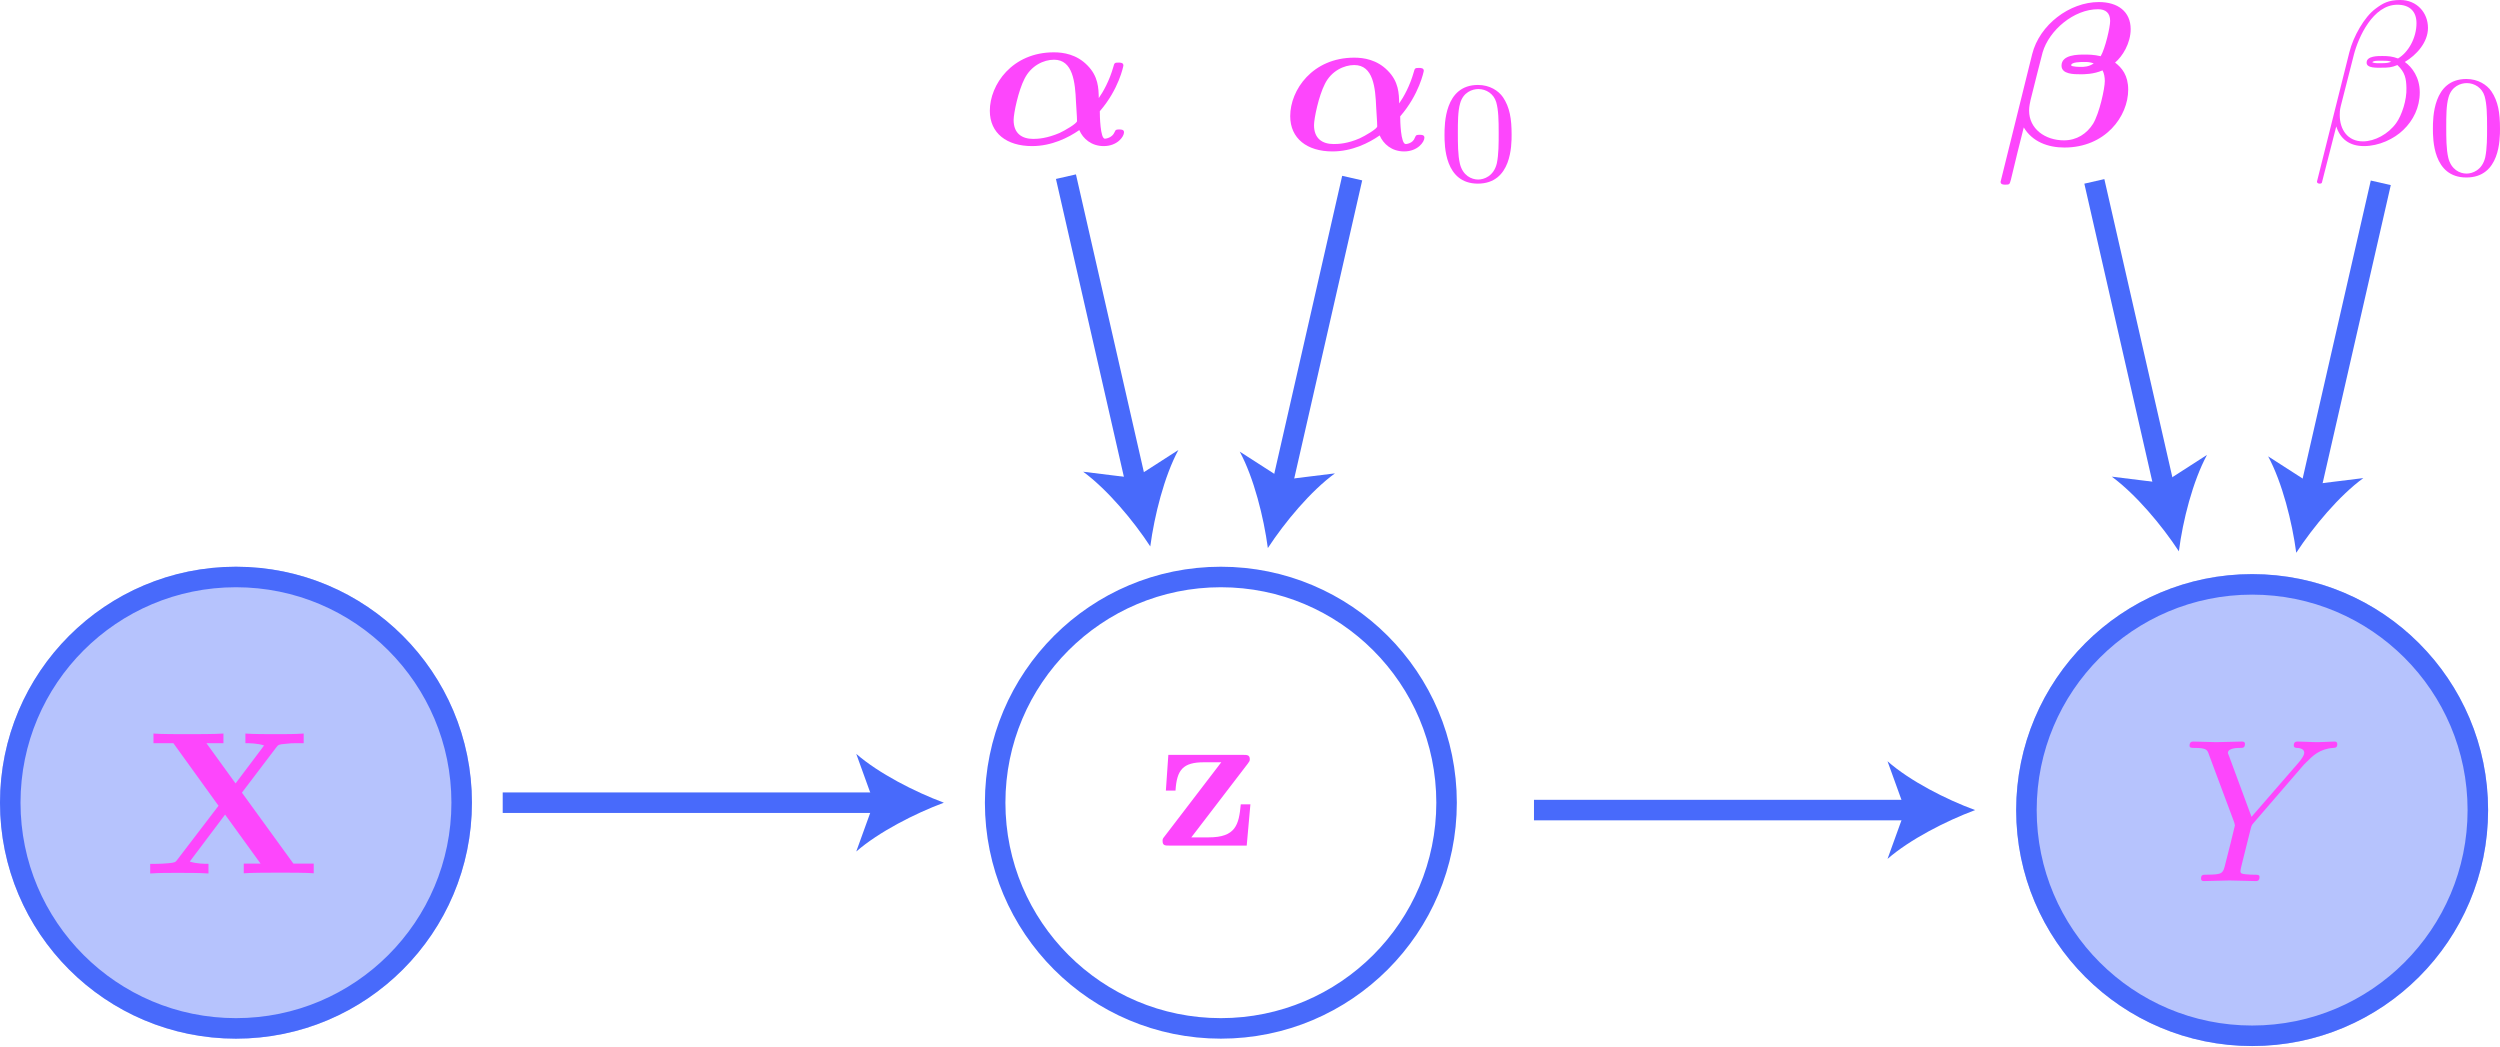
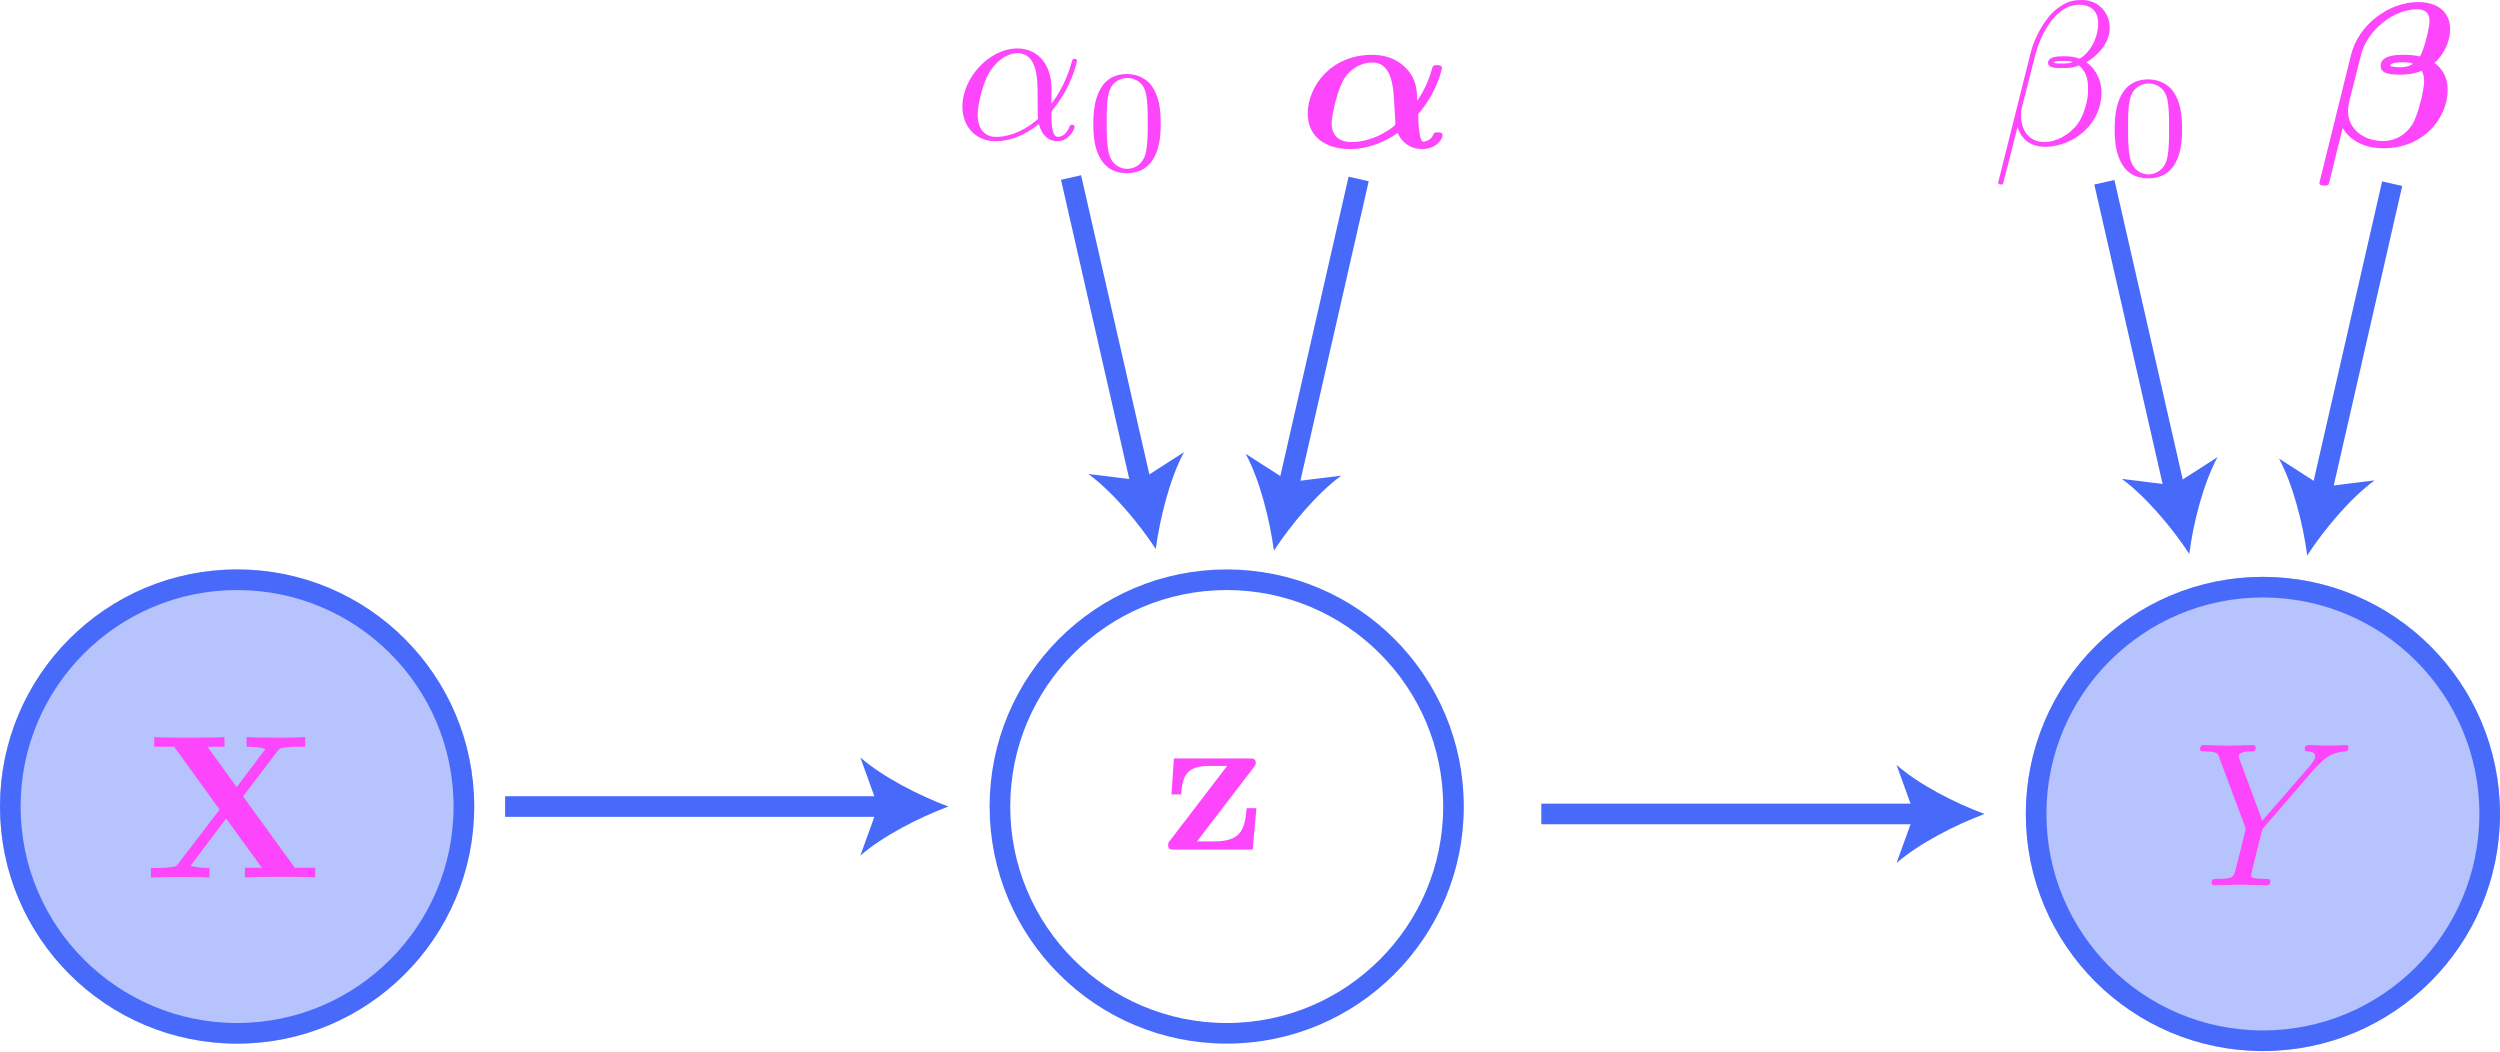
- <svg xmlns="http://www.w3.org/2000/svg" version="1.1" id="Layer_1" x="0px" y="0px" viewBox="0 0 121.84 50.98" style="enable-background:new 0 0 121.84 50.98;" xml:space="preserve">
+ <svg xmlns="http://www.w3.org/2000/svg" version="1.1" id="Layer_1" x="0px" y="0px" viewBox="0 0 121.26 50.98" style="enable-background:new 0 0 121.26 50.98;" xml:space="preserve">
  <style type="text/css">
	.st0{opacity:0.4;fill:#486AFB;stroke:#486AFB;stroke-miterlimit:10;}
	.st1{fill:none;stroke:#486AFB;stroke-miterlimit:10;}
	.st2{fill:#486AFB;}
	.st3{fill:#FD46FC;}
</style>
  <circle class="st0" cx="11.5" cy="39.12" r="11" />
  <circle class="st1" cx="11.5" cy="39.12" r="11" />
  <circle class="st1" cx="59.5" cy="39.12" r="11" />
  <g>
    <g>
      <line class="st1" x1="24.5" y1="39.12" x2="42.98" y2="39.12" />
      <g>
        <path class="st2" d="M46,39.12c-1.42,0.53-3.18,1.43-4.27,2.38l0.86-2.38l-0.86-2.38C42.82,37.69,44.58,38.59,46,39.12z" />
      </g>
    </g>
  </g>
  <path class="st3" d="M60.81,37.22c0.08-0.11,0.1-0.13,0.1-0.22c0-0.21-0.14-0.21-0.32-0.21h-3.65l-0.12,1.74h0.47  c0.06-1.02,0.37-1.38,1.39-1.38h0.84l-2.77,3.62c-0.09,0.11-0.09,0.13-0.09,0.22c0,0.22,0.13,0.22,0.32,0.22h3.78l0.18-2.01h-0.47  c-0.09,1-0.25,1.61-1.56,1.61h-0.85L60.81,37.22" />
  <circle class="st0" cx="109.76" cy="39.48" r="11" />
  <path class="st3" d="M112.27,37.28l0.14-0.14c0.3-0.3,0.63-0.64,1.3-0.69c0.11-0.01,0.2-0.01,0.2-0.19c0-0.08-0.05-0.12-0.13-0.12  c-0.26,0-0.55,0.03-0.81,0.03c-0.33,0-0.68-0.03-0.99-0.03c-0.06,0-0.19,0-0.19,0.19c0,0.11,0.1,0.12,0.15,0.12  c0.07,0,0.36,0.02,0.36,0.23c0,0.17-0.23,0.43-0.27,0.48l-2.3,2.65l-1.09-2.95c-0.06-0.14-0.06-0.16-0.06-0.17  c0-0.24,0.49-0.24,0.59-0.24c0.14,0,0.24,0,0.24-0.2c0-0.11-0.12-0.11-0.15-0.11c-0.28,0-0.97,0.03-1.25,0.03  c-0.25,0-0.86-0.03-1.11-0.03c-0.06,0-0.19,0-0.19,0.2c0,0.11,0.1,0.11,0.23,0.11c0.6,0,0.64,0.09,0.72,0.34l1.22,3.27  c0.01,0.03,0.04,0.14,0.04,0.17c0,0.03-0.4,1.63-0.45,1.81c-0.13,0.55-0.14,0.58-0.93,0.59c-0.19,0-0.27,0-0.27,0.2  c0,0.11,0.12,0.11,0.14,0.11c0.28,0,0.97-0.03,1.25-0.03c0.28,0,0.99,0.03,1.27,0.03c0.07,0,0.19,0,0.19-0.2  c0-0.11-0.09-0.11-0.28-0.11c-0.02,0-0.21,0-0.38-0.02c-0.21-0.02-0.27-0.04-0.27-0.16c0-0.07,0.09-0.42,0.14-0.62l0.35-1.4  c0.05-0.19,0.06-0.22,0.14-0.31L112.27,37.28" />
  <circle class="st1" cx="109.76" cy="39.48" r="11" />
  <g>
    <g>
      <line class="st1" x1="74.76" y1="39.48" x2="93.24" y2="39.48" />
      <g>
        <path class="st2" d="M96.26,39.48c-1.42,0.53-3.18,1.43-4.27,2.38l0.86-2.38l-0.86-2.38C93.08,38.06,94.84,38.96,96.26,39.48z" />
      </g>
    </g>
  </g>
-   <path class="st3" d="M102.38,2.74c-0.33-0.08-0.61-0.08-0.79-0.08c-0.32,0-1.12,0-1.12,0.54c0,0.42,0.6,0.42,0.94,0.42  c0.17,0,0.62,0,1.06-0.19c0.08,0.15,0.11,0.35,0.11,0.52c0,0.36-0.26,1.56-0.57,2.08c-0.31,0.49-0.8,0.81-1.42,0.81  c-0.92,0-1.7-0.56-1.7-1.45c0-0.2,0.05-0.41,0.07-0.51c0.15-0.59,0.47-1.89,0.59-2.33c0.32-1.08,1.52-2.1,2.7-2.1  c0.37,0,0.59,0.18,0.59,0.57C102.84,1.33,102.6,2.36,102.38,2.74 M102.04,3.09c-0.24,0.17-0.49,0.17-0.62,0.17  c-0.04,0-0.48,0-0.48-0.08c0-0.16,0.49-0.16,0.62-0.16C101.73,3.02,101.85,3.02,102.04,3.09z M97.54,8.7  c-0.01,0.02-0.04,0.15-0.04,0.16C97.5,9,97.65,9,97.74,9c0.2,0,0.2-0.02,0.26-0.23c0.03-0.16,0.62-2.54,0.63-2.56  c0.42,0.7,1.18,0.98,1.98,0.98c2,0,3.11-1.52,3.11-2.82c0-0.7-0.31-1.07-0.64-1.32c0.36-0.3,0.76-0.94,0.76-1.63  c0-0.85-0.62-1.32-1.55-1.32c-1.42,0-2.89,1.1-3.25,2.54L97.54,8.7z" />
-   <path class="st3" d="M50.36,6.77c-0.56,0-0.96-0.27-0.96-0.92c0-0.33,0.23-1.43,0.53-2.01c0.32-0.64,0.93-0.93,1.44-0.93  c0.92,0,1.03,1.09,1.07,2.07c0.01,0.25,0.05,0.68,0.05,0.92c0,0.12-0.61,0.47-0.85,0.58C51.03,6.74,50.6,6.77,50.36,6.77 M53.6,5.42  c0.93-1.07,1.15-2.2,1.15-2.23c0-0.14-0.15-0.14-0.24-0.14c-0.19,0-0.2,0.02-0.25,0.21c-0.19,0.67-0.49,1.21-0.71,1.52  c-0.01-0.48-0.02-1.06-0.56-1.6c-0.52-0.53-1.16-0.63-1.63-0.63c-2.03,0-3.12,1.57-3.12,2.85c0,1.09,0.82,1.72,2.06,1.72  c0.95,0,1.77-0.41,2.3-0.78c0.18,0.42,0.59,0.78,1.19,0.78c0.66,0,0.99-0.46,0.99-0.67c0-0.14-0.14-0.14-0.23-0.14  c-0.13,0-0.18,0-0.23,0.13c-0.12,0.29-0.45,0.32-0.47,0.32C53.62,6.77,53.6,5.62,53.6,5.42z" />
+   <path class="st3" d="M117.38,2.74c-0.33-0.08-0.61-0.08-0.79-0.08c-0.32,0-1.12,0-1.12,0.54c0,0.42,0.6,0.42,0.94,0.42  c0.17,0,0.62,0,1.06-0.19c0.08,0.15,0.11,0.35,0.11,0.52c0,0.36-0.26,1.56-0.57,2.08c-0.31,0.49-0.8,0.81-1.42,0.81  c-0.92,0-1.7-0.56-1.7-1.45c0-0.2,0.05-0.41,0.07-0.51c0.15-0.59,0.47-1.89,0.59-2.33c0.32-1.08,1.52-2.1,2.7-2.1  c0.37,0,0.59,0.18,0.59,0.57C117.84,1.33,117.6,2.36,117.38,2.74 M117.04,3.09c-0.24,0.17-0.49,0.17-0.62,0.17  c-0.04,0-0.48,0-0.48-0.08c0-0.16,0.49-0.16,0.62-0.16C116.73,3.02,116.85,3.02,117.04,3.09z M112.54,8.7  c-0.01,0.02-0.04,0.15-0.04,0.16C112.5,9,112.65,9,112.74,9c0.2,0,0.2-0.02,0.26-0.23c0.03-0.16,0.62-2.54,0.63-2.56  c0.42,0.7,1.18,0.98,1.98,0.98c2,0,3.11-1.52,3.11-2.82c0-0.7-0.31-1.07-0.64-1.32c0.36-0.3,0.76-0.94,0.76-1.63  c0-0.85-0.62-1.32-1.55-1.32c-1.42,0-2.89,1.1-3.25,2.54L112.54,8.7z" />
  <g>
    <g>
      <line class="st1" x1="51.95" y1="8.61" x2="55.39" y2="23.69" />
      <g>
        <path class="st2" d="M56.06,26.63c-0.83-1.27-2.1-2.78-3.27-3.64l2.51,0.31l2.13-1.37C56.74,23.21,56.26,25.13,56.06,26.63z" />
      </g>
    </g>
  </g>
  <g>
    <g>
      <line class="st1" x1="65.9" y1="8.68" x2="62.46" y2="23.77" />
      <g>
        <path class="st2" d="M61.79,26.71c-0.2-1.5-0.68-3.42-1.37-4.7l2.13,1.37l2.51-0.31C63.89,23.92,62.62,25.44,61.79,26.71z" />
      </g>
    </g>
  </g>
-   <path class="st3" d="M117.77,1.13c0,0.7-0.38,1.41-0.9,1.72c-0.27-0.1-0.47-0.12-0.76-0.12c-0.21,0-0.77-0.01-0.77,0.32  c-0.01,0.28,0.51,0.25,0.69,0.25c0.37,0,0.52-0.01,0.81-0.13c0.38,0.36,0.43,0.67,0.44,1.12c0.02,0.58-0.22,1.32-0.5,1.71  c-0.39,0.54-1.05,0.89-1.62,0.89c-0.75,0-1.13-0.58-1.13-1.28c0-0.1,0-0.25,0.05-0.44l0.64-2.51c0.22-0.85,0.93-2.43,2.12-2.43  C117.42,0.23,117.77,0.54,117.77,1.13 M116.54,3.01c-0.13,0.05-0.24,0.07-0.48,0.07c-0.14,0-0.34,0.01-0.44-0.04  c0.02-0.1,0.38-0.08,0.49-0.08C116.32,2.96,116.41,2.96,116.54,3.01z M118.33,1.36c0-0.75-0.55-1.36-1.35-1.36  c-0.58,0-0.85,0.16-1.2,0.42c-0.55,0.4-1.09,1.36-1.28,2.12l-1.58,6.31c-0.01,0.04,0.04,0.1,0.12,0.1s0.11-0.02,0.12-0.05l0.7-2.74  c0.19,0.6,0.63,0.96,1.35,0.96c0.73,0,1.47-0.35,1.92-0.79c0.48-0.46,0.8-1.09,0.8-1.83c0-0.72-0.37-1.23-0.73-1.48  C117.76,2.69,118.33,2.07,118.33,1.36z" />
-   <path class="st3" d="M120.21,8.46c-0.32,0-0.75-0.19-0.89-0.77c-0.1-0.42-0.1-0.99-0.1-1.51c0-0.51,0-1.05,0.11-1.43  c0.15-0.55,0.6-0.7,0.89-0.7c0.38,0,0.75,0.23,0.87,0.64c0.11,0.38,0.12,0.89,0.12,1.5c0,0.52,0,1.04-0.09,1.48  C120.97,8.3,120.49,8.46,120.21,8.46 M121.84,6.27c0-0.77-0.09-1.33-0.42-1.82c-0.22-0.32-0.65-0.6-1.22-0.6  c-1.63,0-1.63,1.92-1.63,2.42s0,2.38,1.63,2.38C121.84,8.65,121.84,6.78,121.84,6.27z" />
-   <path class="st3" d="M65,7.02c-0.56,0-0.96-0.27-0.96-0.92c0-0.33,0.23-1.43,0.53-2.01C64.88,3.46,65.5,3.17,66,3.17  c0.93,0,1.03,1.09,1.07,2.07c0.01,0.25,0.05,0.68,0.05,0.92c0,0.12-0.61,0.47-0.85,0.58C65.68,7,65.24,7.02,65,7.02 M68.24,5.67  c0.93-1.07,1.15-2.2,1.15-2.22c0-0.14-0.15-0.14-0.24-0.14c-0.19,0-0.2,0.02-0.25,0.21c-0.19,0.67-0.49,1.21-0.71,1.52  c-0.01-0.48-0.02-1.06-0.56-1.6c-0.52-0.53-1.16-0.63-1.63-0.63c-2.03,0-3.12,1.57-3.12,2.85c0,1.09,0.82,1.72,2.06,1.72  c0.95,0,1.77-0.41,2.3-0.78c0.18,0.42,0.59,0.78,1.19,0.78c0.66,0,0.99-0.46,0.99-0.67c0-0.14-0.14-0.14-0.23-0.14  c-0.13,0-0.18,0-0.23,0.13C68.86,7,68.53,7.02,68.51,7.02C68.26,7.02,68.24,5.87,68.24,5.67z" />
-   <path class="st3" d="M72.04,8.75c-0.32,0-0.75-0.19-0.89-0.77c-0.1-0.42-0.1-0.99-0.1-1.51c0-0.51,0-1.05,0.11-1.43  c0.15-0.55,0.6-0.7,0.89-0.7c0.38,0,0.75,0.23,0.87,0.64c0.11,0.38,0.12,0.89,0.12,1.5c0,0.52,0,1.04-0.09,1.48  C72.8,8.59,72.32,8.75,72.04,8.75 M73.67,6.56c0-0.77-0.09-1.33-0.42-1.82c-0.22-0.32-0.65-0.6-1.22-0.6  c-1.63,0-1.63,1.92-1.63,2.43s0,2.38,1.63,2.38C73.67,8.94,73.67,7.07,73.67,6.56z" />
+   <path class="st3" d="M101.77,1.13c0,0.7-0.38,1.41-0.9,1.72c-0.27-0.1-0.47-0.12-0.76-0.12c-0.21,0-0.77-0.01-0.77,0.32  c-0.01,0.28,0.51,0.25,0.69,0.25c0.37,0,0.52-0.01,0.81-0.13c0.38,0.36,0.43,0.67,0.44,1.12c0.02,0.58-0.22,1.32-0.5,1.71  c-0.39,0.54-1.05,0.89-1.62,0.89c-0.75,0-1.13-0.58-1.13-1.28c0-0.1,0-0.25,0.05-0.44l0.64-2.51c0.22-0.85,0.93-2.43,2.12-2.43  C101.42,0.23,101.77,0.54,101.77,1.13 M100.54,3.01c-0.13,0.05-0.24,0.07-0.48,0.07c-0.14,0-0.34,0.01-0.44-0.04  c0.02-0.1,0.38-0.08,0.49-0.08C100.32,2.96,100.41,2.96,100.54,3.01z M102.33,1.36c0-0.75-0.55-1.36-1.35-1.36  c-0.58,0-0.85,0.16-1.2,0.42c-0.55,0.4-1.09,1.36-1.28,2.12l-1.58,6.31c-0.01,0.04,0.04,0.1,0.12,0.1s0.11-0.02,0.12-0.05l0.7-2.74  c0.19,0.6,0.63,0.96,1.35,0.96c0.73,0,1.47-0.35,1.92-0.79c0.48-0.46,0.8-1.09,0.8-1.83c0-0.72-0.37-1.23-0.73-1.48  C101.76,2.69,102.33,2.07,102.33,1.36z" />
+   <path class="st3" d="M104.21,8.46c-0.32,0-0.75-0.19-0.89-0.77c-0.1-0.42-0.1-0.99-0.1-1.51c0-0.51,0-1.05,0.11-1.43  c0.15-0.55,0.6-0.7,0.89-0.7c0.38,0,0.75,0.23,0.87,0.64c0.11,0.38,0.12,0.89,0.12,1.5c0,0.52,0,1.04-0.09,1.48  C104.97,8.3,104.49,8.46,104.21,8.46 M105.84,6.27c0-0.77-0.09-1.33-0.42-1.82c-0.22-0.32-0.65-0.6-1.22-0.6  c-1.63,0-1.63,1.92-1.63,2.42s0,2.38,1.63,2.38C105.84,8.65,105.84,6.78,105.84,6.27z" />
  <g>
    <g>
      <line class="st1" x1="102.07" y1="8.84" x2="105.51" y2="23.92" />
      <g>
        <path class="st2" d="M106.19,26.87c-0.83-1.27-2.1-2.78-3.27-3.64l2.51,0.31l2.13-1.37C106.87,23.45,106.38,25.36,106.19,26.87z" />
      </g>
    </g>
  </g>
  <g>
    <g>
      <line class="st1" x1="116.03" y1="8.91" x2="112.58" y2="24" />
      <g>
        <path class="st2" d="M111.91,26.94c-0.2-1.5-0.68-3.42-1.37-4.7l2.13,1.37l2.51-0.31C114.01,24.15,112.74,25.67,111.91,26.94z" />
      </g>
    </g>
  </g>
  <path class="st3" d="M11.79,38.63l1.67-2.2c0.11-0.14,0.12-0.15,0.47-0.18c0.24-0.03,0.3-0.03,0.58-0.03h0.29v-0.47  c-0.42,0.03-0.9,0.03-1.33,0.03c-0.39,0-1.15,0-1.51-0.03v0.47c0.18,0,0.57,0,0.91,0.11c-0.01,0.02-0.06,0.08-0.08,0.11l-1.31,1.74  l-1.42-1.96h0.83v-0.47c-0.41,0.03-1.35,0.03-1.8,0.03c-0.4,0-1.26,0-1.61-0.03v0.47h0.97l2.2,3.05l-2.01,2.63  c-0.09,0.12-0.11,0.14-0.43,0.17c-0.2,0.02-0.41,0.03-0.6,0.03H7.32v0.47c0.42-0.03,0.9-0.03,1.33-0.03c0.39,0,1.15,0,1.51,0.03  v-0.47c-0.18,0-0.57,0-0.91-0.11c0.01-0.02,0.06-0.08,0.08-0.11l1.64-2.18l1.73,2.39h-0.82v0.47c0.41-0.03,1.35-0.03,1.8-0.03  c0.4,0,1.26,0,1.61,0.03v-0.47H14.3L11.79,38.63" />
+   <path class="st3" d="M50.35,5.77c-0.88,0.76-1.64,0.87-2.04,0.87c-0.6,0-0.89-0.45-0.89-1.08c0-0.49,0.26-1.56,0.58-2.07  c0.47-0.72,1-0.91,1.35-0.91c0.98,0,0.98,1.3,0.98,2.08C50.33,5.02,50.33,5.6,50.35,5.77 M51.01,4.4c0-1.56-0.92-2.05-1.66-2.05  c-1.36,0-2.67,1.42-2.67,2.82c0,0.92,0.6,1.68,1.61,1.68c0.62,0,1.34-0.23,2.1-0.83c0.13,0.53,0.46,0.83,0.9,0.83  c0.53,0,0.83-0.55,0.83-0.7c0-0.07-0.06-0.1-0.12-0.1c-0.07,0-0.1,0.03-0.13,0.1c-0.18,0.49-0.54,0.49-0.56,0.49  c-0.31,0-0.31-0.78-0.31-1.01c0-0.21,0-0.23,0.1-0.35c0.93-1.17,1.14-2.32,1.14-2.33c0-0.02-0.01-0.1-0.12-0.1  c-0.1,0-0.1,0.03-0.15,0.21c-0.18,0.63-0.51,1.38-0.97,1.97V4.4z" />
+   <path class="st3" d="M54.67,8.19c-0.32,0-0.75-0.19-0.89-0.77c-0.1-0.42-0.1-0.99-0.1-1.51c0-0.51,0-1.05,0.11-1.43  c0.15-0.55,0.6-0.7,0.89-0.7c0.38,0,0.75,0.23,0.87,0.64c0.11,0.38,0.12,0.89,0.12,1.5c0,0.52,0,1.04-0.09,1.48  C55.43,8.04,54.95,8.19,54.67,8.19 M56.3,6.01c0-0.77-0.09-1.33-0.42-1.82c-0.22-0.32-0.65-0.6-1.22-0.6  c-1.63,0-1.63,1.92-1.63,2.43s0,2.38,1.63,2.38C56.3,8.39,56.3,6.51,56.3,6.01z" />
+   <path class="st3" d="M65.55,6.89c-0.56,0-0.96-0.27-0.96-0.92c0-0.33,0.23-1.43,0.53-2.01c0.32-0.64,0.93-0.93,1.44-0.93  c0.92,0,1.03,1.09,1.07,2.07c0.01,0.25,0.05,0.68,0.05,0.92c0,0.12-0.61,0.47-0.85,0.58C66.23,6.86,65.79,6.89,65.55,6.89   M68.79,5.53c0.93-1.07,1.15-2.2,1.15-2.23c0-0.14-0.15-0.14-0.24-0.14c-0.19,0-0.2,0.02-0.25,0.21c-0.19,0.67-0.49,1.21-0.71,1.52  c-0.01-0.48-0.02-1.06-0.56-1.6c-0.52-0.53-1.16-0.63-1.63-0.63c-2.03,0-3.12,1.57-3.12,2.85c0,1.09,0.82,1.72,2.06,1.72  c0.95,0,1.77-0.41,2.3-0.78c0.18,0.42,0.59,0.78,1.19,0.78c0.66,0,0.99-0.46,0.99-0.67c0-0.14-0.14-0.14-0.23-0.14  c-0.13,0-0.18,0-0.23,0.13c-0.12,0.29-0.45,0.32-0.47,0.32C68.81,6.89,68.79,5.73,68.79,5.53z" />
</svg>
